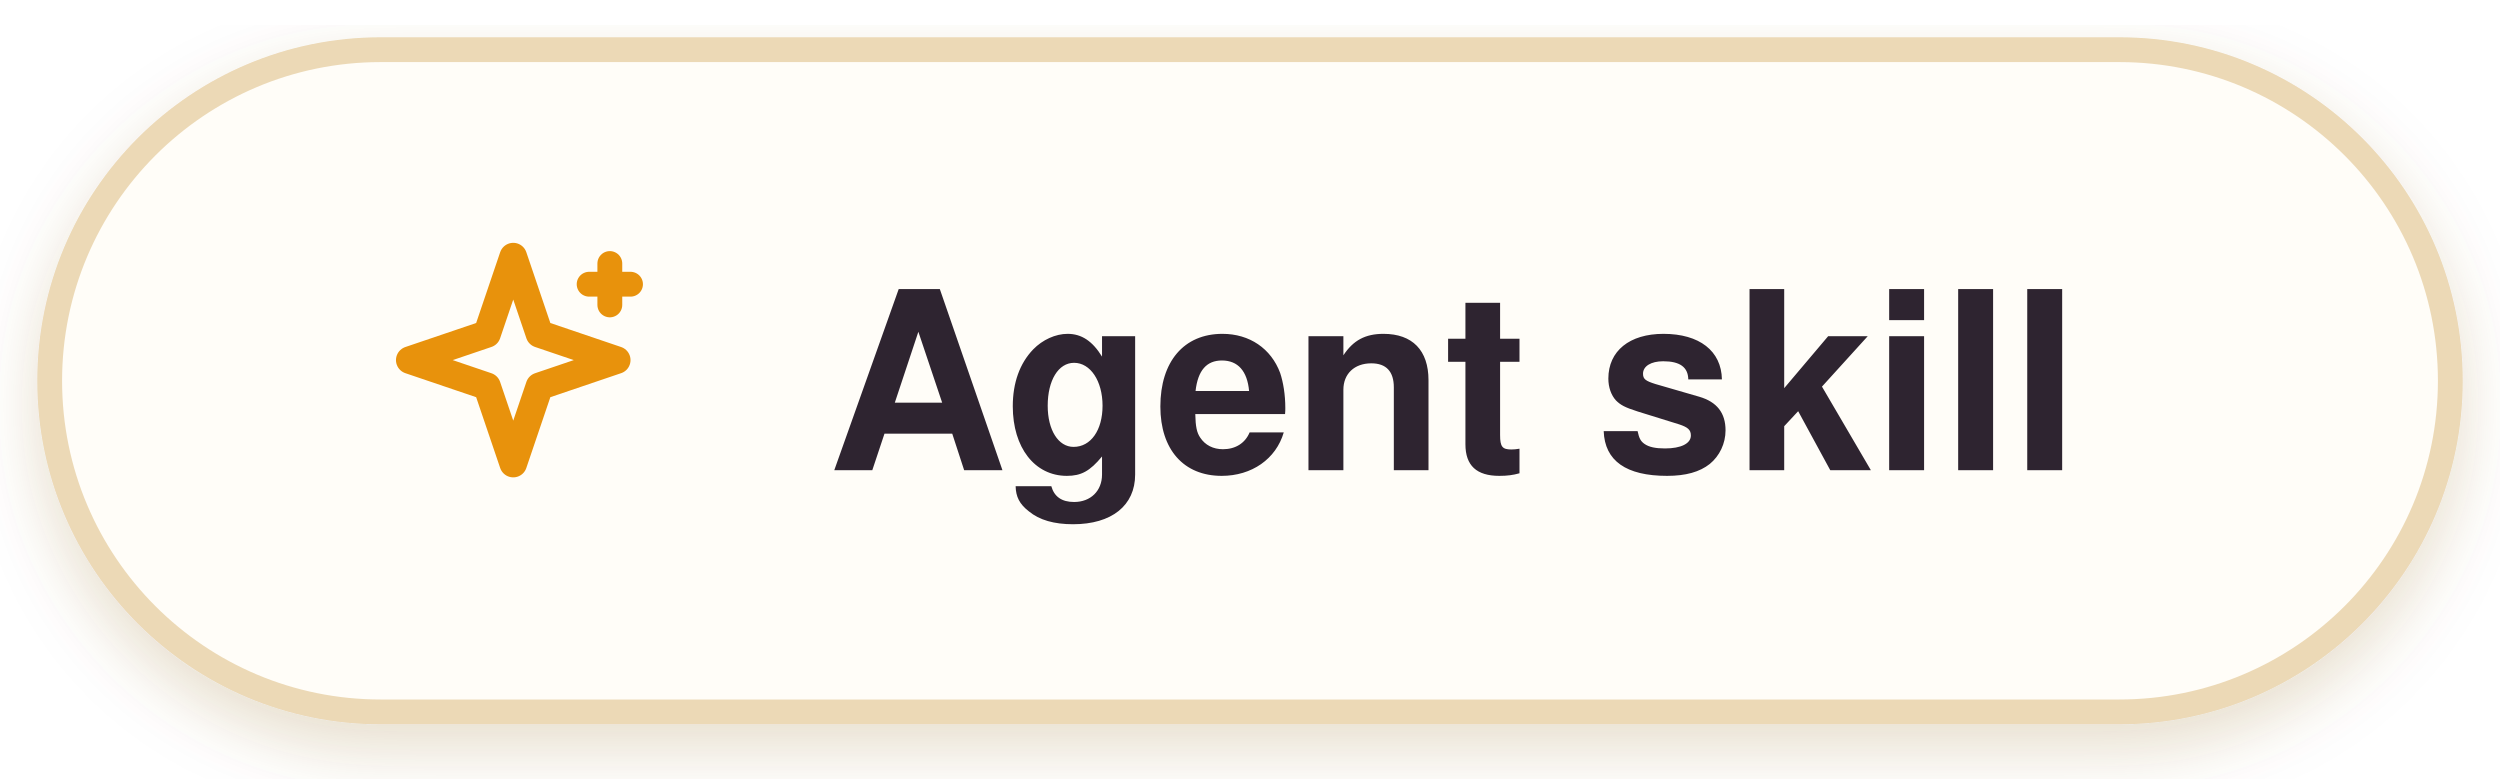
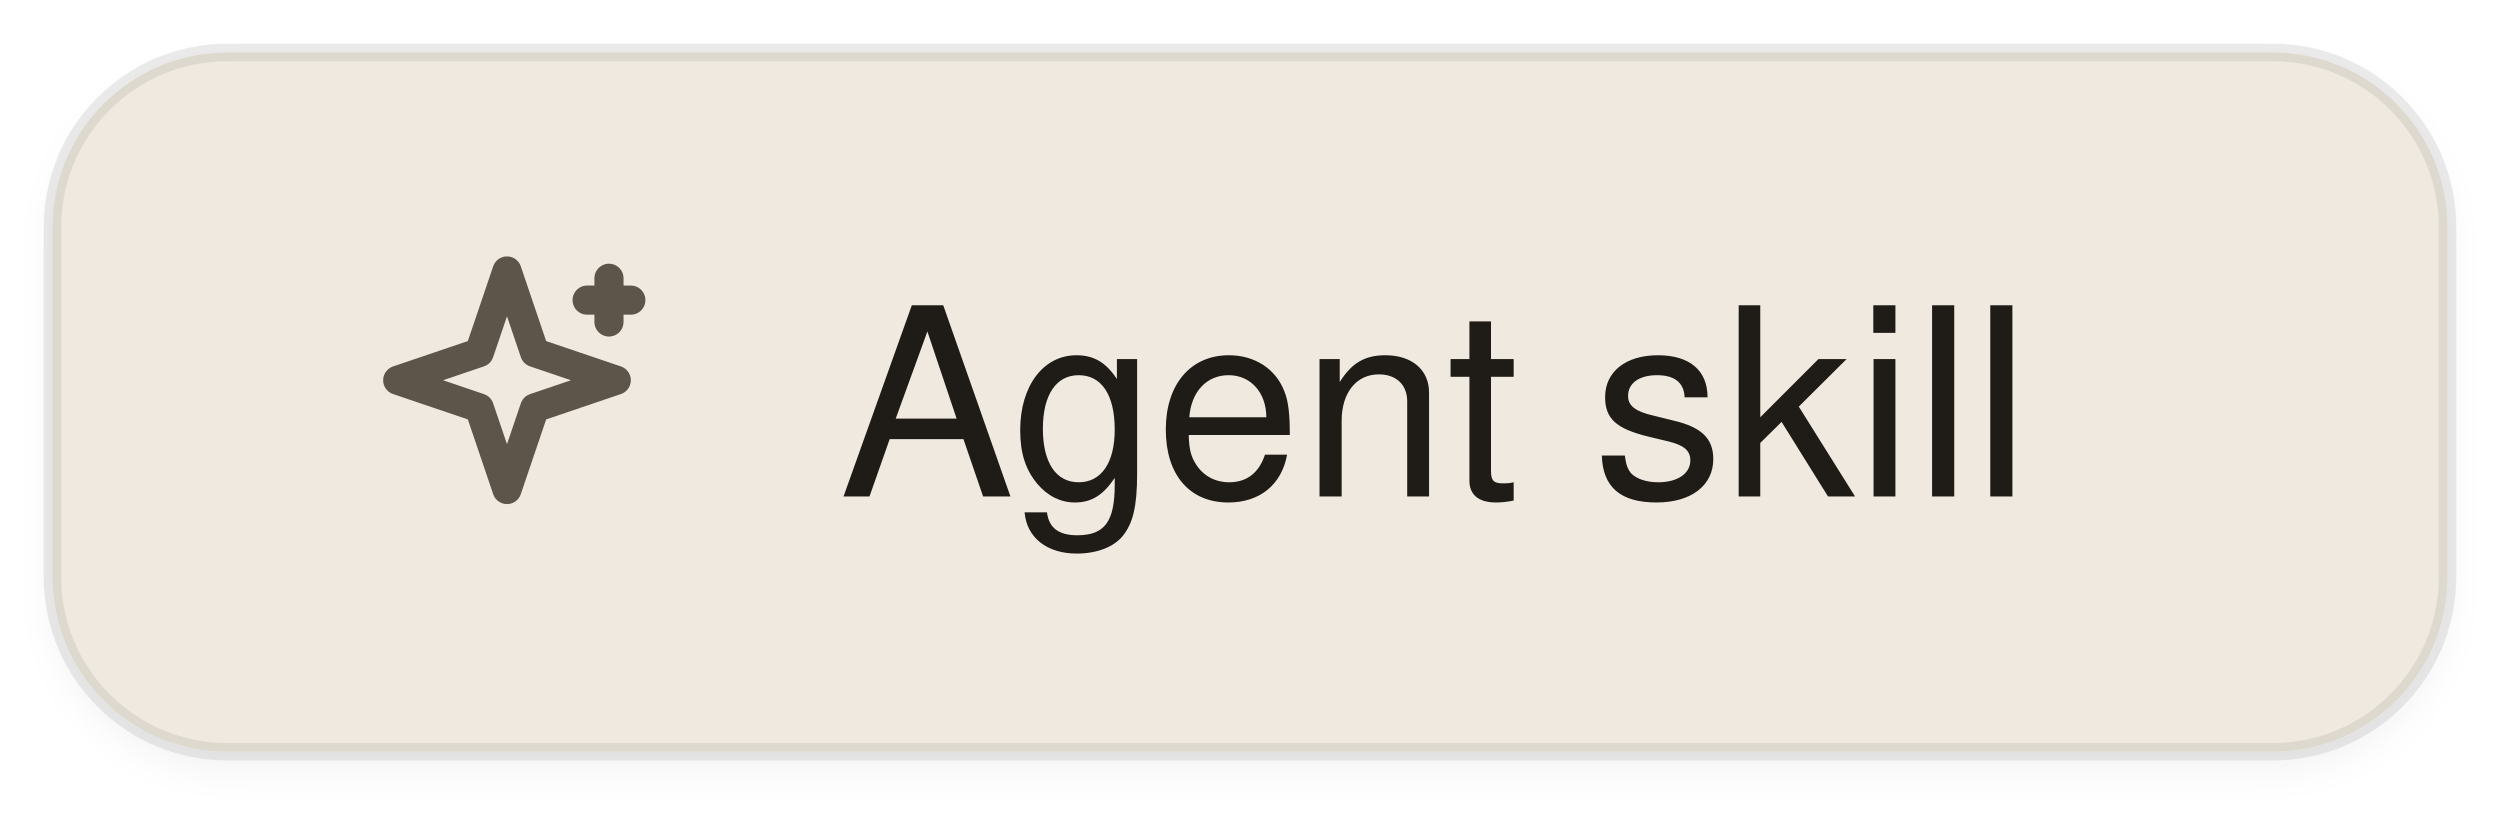
- <svg xmlns="http://www.w3.org/2000/svg" width="151" height="47" viewBox="0 0 151 47" role="img" aria-label="Agent skill">
+ <svg xmlns="http://www.w3.org/2000/svg" width="143" height="47" viewBox="0 0 143 47" role="img" aria-label="Agent skill">
  <defs>
    <filter id="s" x="-10%" y="-20%" width="120%" height="150%">
-       <feDropShadow dx="0" dy="1.5" stdDeviation="2" flood-color="#8a5a1a" flood-opacity="0.2" />
+       <feDropShadow dx="0" dy="1" stdDeviation="1" flood-color="#000" flood-opacity="0.05" />
    </filter>
  </defs>
-   <rect x="3" y="3" width="145" height="40" rx="20" fill="#fffdf8" stroke="#ecd9b6" stroke-width="1.5" filter="url(#s)" />
-   <svg x="21" y="13" width="20" height="20" viewBox="0 0 24 24" style="color:#e8920c" color="#e8920c">
+   <rect x="3" y="3" width="137" height="40" rx="10" fill="#efe9df" stroke="rgba(31,27,22,.08)" stroke-width="1" filter="url(#s)" />
+   <svg x="19" y="13" width="20" height="20" viewBox="0 0 24 24" style="color:#5e554a" color="#5e554a">
    <path d="M12 3l1.9 5.6L19.5 10.5l-5.6 1.9L12 18l-1.9-5.6L4.5 10.5l5.6-1.9z" fill="none" stroke="currentColor" stroke-width="2" stroke-linejoin="round" />
-     <path d="M19 3.5v3M17.5 5h3" stroke="currentColor" stroke-width="1.8" stroke-linecap="round" />
+     <path d="M19 3.5v3M17.5 5h3" stroke="currentColor" stroke-width="2" stroke-linecap="round" />
  </svg>
-   <text x="50" y="28.4" font-family="'Segoe UI','Helvetica Neue',Helvetica,Arial,sans-serif" font-size="15" font-weight="700" fill="#2e2430">Agent skill</text>
+   <text x="48" y="28.4" font-family="system-ui,&quot;Segoe UI&quot;,Helvetica,Arial,sans-serif" font-size="15" font-weight="500" fill="#1f1b16">Agent skill</text>
</svg>
